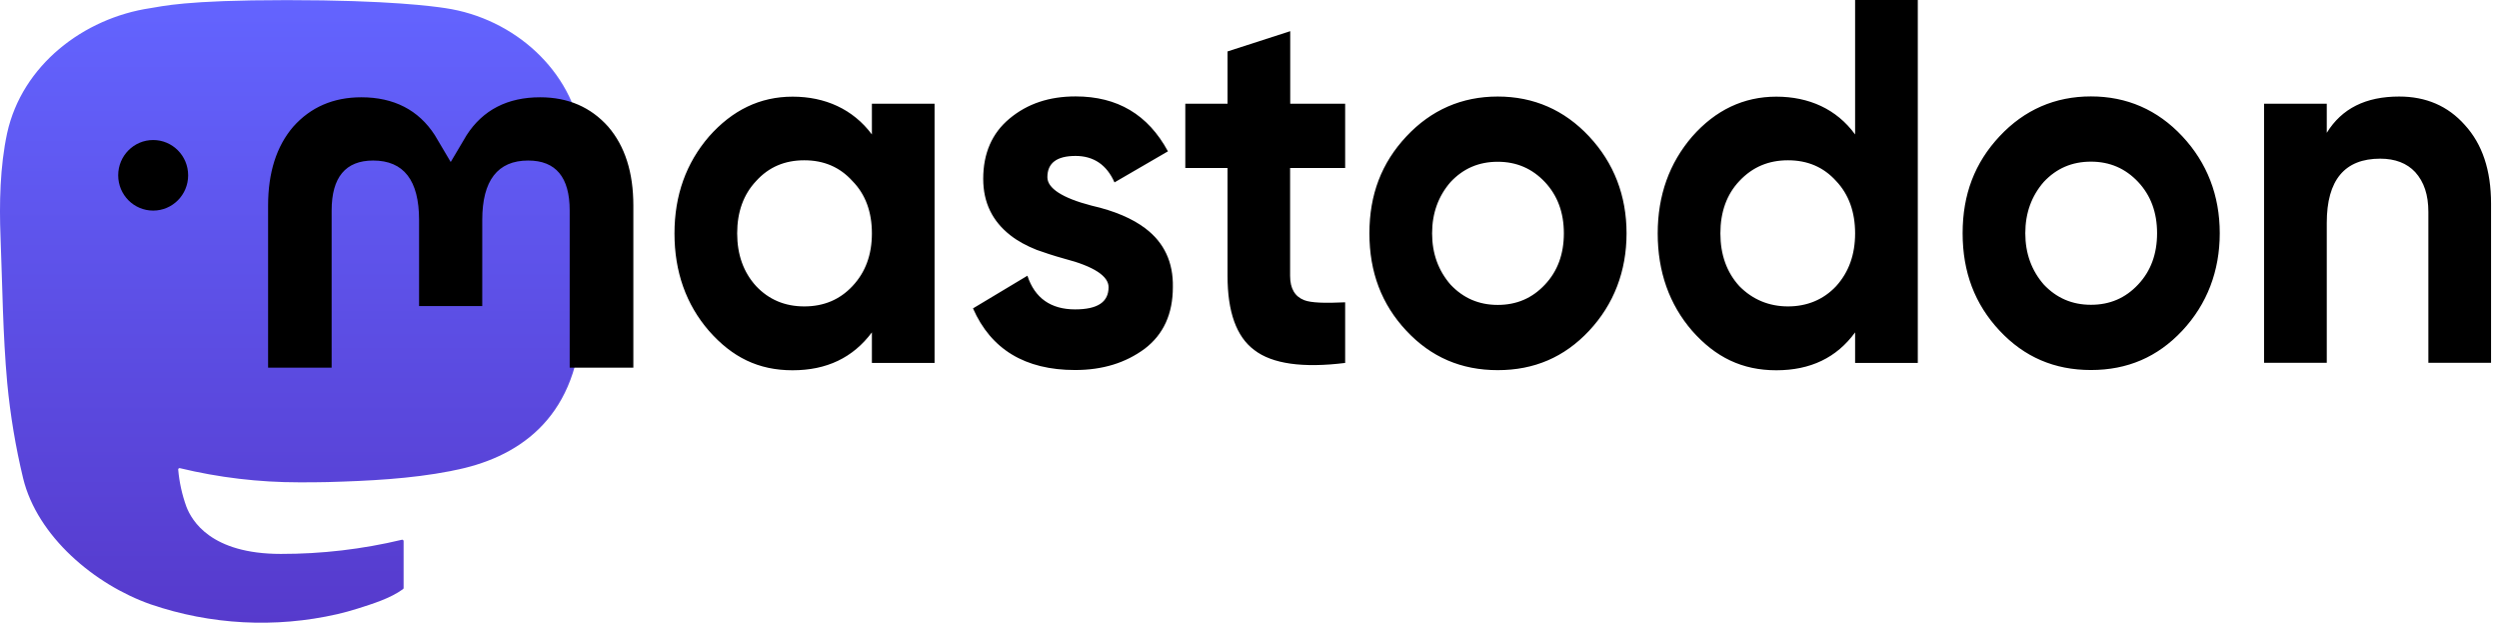
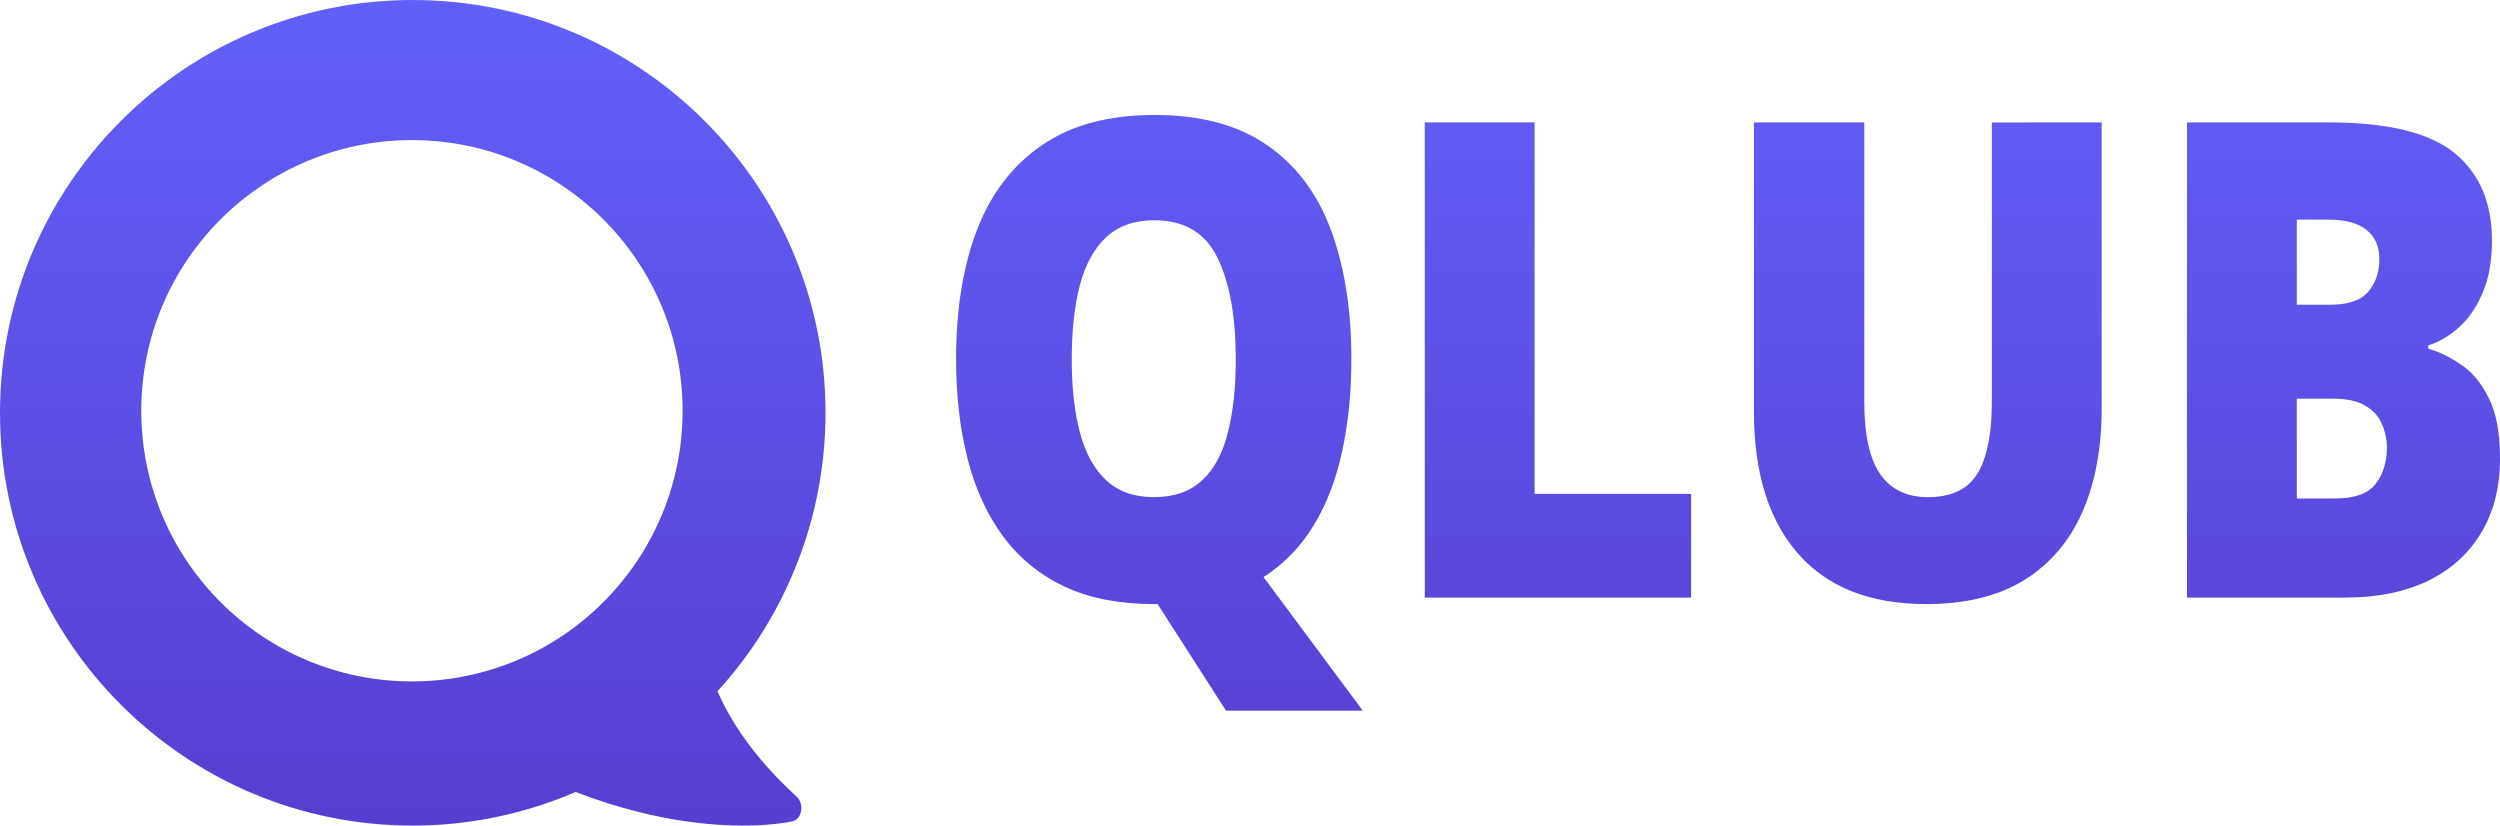
- <svg xmlns="http://www.w3.org/2000/svg" xmlns:xlink="http://www.w3.org/1999/xlink" width="261" height="66" viewBox="0 0 261 66" fill="none">
+ <svg xmlns="http://www.w3.org/2000/svg" xmlns:xlink="http://www.w3.org/1999/xlink" width="199.85" height="66" version="1.1" viewBox="0 0 199.85 66">
  <symbol id="logo-symbol-wordmark">
-     <path d="M60.754 14.403C59.814 7.419 53.727 1.916 46.512 0.849C45.294 0.669 40.682 0.013 29.997 0.013H29.918C19.23 0.013 16.937 0.669 15.72 0.849C8.705 1.886 2.299 6.832 0.745 13.898C-0.003 17.378 -0.083 21.237 0.056 24.776C0.254 29.851 0.293 34.918 0.753 39.973C1.072 43.331 1.628 46.661 2.417 49.941C3.894 55.997 9.875 61.037 15.734 63.093C22.008 65.237 28.754 65.593 35.218 64.121C35.929 63.956 36.632 63.764 37.325 63.545C38.897 63.046 40.738 62.487 42.091 61.507C42.11 61.493 42.125 61.475 42.136 61.455C42.147 61.434 42.153 61.412 42.153 61.389V56.49C42.153 56.469 42.148 56.447 42.138 56.428C42.129 56.409 42.115 56.392 42.098 56.379C42.081 56.365 42.061 56.356 42.04 56.351C42.019 56.346 41.997 56.347 41.976 56.351C37.834 57.341 33.59 57.836 29.332 57.829C22.005 57.829 20.034 54.351 19.469 52.904C19.016 51.653 18.727 50.348 18.612 49.022C18.611 49 18.615 48.977 18.624 48.957C18.633 48.937 18.647 48.919 18.664 48.904C18.682 48.89 18.702 48.88 18.724 48.876C18.745 48.871 18.768 48.871 18.79 48.877C22.862 49.859 27.037 50.355 31.227 50.354C32.234 50.354 33.239 50.354 34.246 50.328C38.46 50.209 42.901 49.994 47.047 49.184C47.15 49.164 47.253 49.146 47.342 49.119C53.881 47.864 60.104 43.923 60.736 33.943C60.76 33.55 60.819 29.828 60.819 29.42C60.822 28.035 61.265 19.591 60.754 14.403Z" fill="url(#paint0_linear_89_11)" />
-     <path d="M12.344 18.303C12.344 16.267 13.978 14.619 15.997 14.619C18.016 14.619 19.65 16.267 19.65 18.303C19.65 20.34 18.016 21.987 15.997 21.987C13.978 21.987 12.344 20.34 12.344 18.303Z" fill="currentColor" />
-     <path d="M66.148 21.468V38.384H59.499V21.974C59.499 18.511 58.058 16.76 55.164 16.76C51.975 16.76 50.367 18.848 50.367 22.96V31.95H43.769V22.96C43.769 18.835 42.174 16.76 38.971 16.76C36.09 16.76 34.637 18.511 34.637 21.974V38.384H28V21.468C28 18.018 28.875 15.268 30.624 13.231C32.437 11.195 34.804 10.157 37.736 10.157C41.132 10.157 43.717 11.48 45.415 14.114L47.074 16.915L48.733 14.114C50.431 11.48 53.004 10.157 56.412 10.157C59.344 10.157 61.711 11.195 63.525 13.231C65.274 15.268 66.148 18.005 66.148 21.468ZM89.03 29.874C90.406 28.409 91.062 26.579 91.062 24.361C91.062 22.143 90.406 20.301 89.03 18.9C87.705 17.434 86.033 16.734 84.001 16.734C81.969 16.734 80.296 17.434 78.972 18.9C77.647 20.301 76.991 22.143 76.991 24.361C76.991 26.579 77.647 28.422 78.972 29.874C80.296 31.275 81.969 31.989 84.001 31.989C86.033 31.989 87.705 31.288 89.03 29.874ZM91.062 10.832H97.609V37.891H91.062V34.7C89.081 37.346 86.342 38.656 82.779 38.656C79.216 38.656 76.477 37.307 74.046 34.544C71.653 31.781 70.444 28.37 70.444 24.374C70.444 20.379 71.666 17.019 74.046 14.256C76.489 11.493 79.383 10.092 82.779 10.092C86.174 10.092 89.081 11.389 91.062 14.036V10.845V10.832ZM119.654 23.868C121.583 25.334 122.548 27.384 122.496 29.978C122.496 32.741 121.532 34.907 119.551 36.412C117.57 37.878 115.178 38.63 112.284 38.63C107.049 38.63 103.499 36.464 101.621 32.196L107.306 28.785C108.065 31.107 109.737 32.3 112.284 32.3C114.625 32.3 115.782 31.548 115.782 29.978C115.782 28.837 114.265 27.812 111.165 27.008C109.995 26.683 109.03 26.359 108.271 26.087C107.204 25.659 106.29 25.166 105.532 24.569C103.654 23.103 102.689 21.157 102.689 18.667C102.689 16.02 103.602 13.906 105.429 12.388C107.306 10.819 109.596 10.066 112.335 10.066C116.709 10.066 119.898 11.96 121.982 15.8L116.4 19.043C115.59 17.201 114.213 16.28 112.335 16.28C110.355 16.28 109.39 17.032 109.39 18.498C109.39 19.64 110.908 20.664 114.008 21.468C116.4 22.013 118.278 22.818 119.641 23.855L119.654 23.868ZM140.477 17.538H134.741V28.798C134.741 30.147 135.255 30.964 136.22 31.34C136.927 31.613 138.355 31.665 140.49 31.561V37.891C136.079 38.436 132.876 37.995 130.998 36.542C129.12 35.141 128.207 32.534 128.207 28.811V17.538H123.795V10.832H128.207V5.37L134.754 3.256V10.832H140.49V17.538H140.477ZM161.352 29.719C162.677 28.318 163.333 26.528 163.333 24.361C163.333 22.195 162.677 20.418 161.352 19.004C160.027 17.603 158.407 16.889 156.426 16.889C154.445 16.889 152.825 17.59 151.5 19.004C150.227 20.47 149.571 22.247 149.571 24.361C149.571 26.476 150.227 28.253 151.5 29.719C152.825 31.12 154.445 31.833 156.426 31.833C158.407 31.833 160.027 31.133 161.352 29.719ZM146.883 34.531C144.297 31.768 143.024 28.422 143.024 24.361C143.024 20.301 144.297 17.006 146.883 14.243C149.468 11.48 152.67 10.079 156.426 10.079C160.182 10.079 163.384 11.48 165.97 14.243C168.555 17.006 169.88 20.418 169.88 24.361C169.88 28.305 168.555 31.768 165.97 34.531C163.384 37.294 160.233 38.643 156.426 38.643C152.619 38.643 149.468 37.294 146.883 34.531ZM191.771 29.874C193.095 28.409 193.751 26.579 193.751 24.361C193.751 22.143 193.095 20.301 191.771 18.9C190.446 17.434 188.774 16.734 186.742 16.734C184.709 16.734 183.037 17.434 181.661 18.9C180.336 20.301 179.68 22.143 179.68 24.361C179.68 26.579 180.336 28.422 181.661 29.874C183.037 31.275 184.761 31.989 186.742 31.989C188.722 31.989 190.446 31.288 191.771 29.874ZM193.751 0H200.298V37.891H193.751V34.7C191.822 37.346 189.082 38.656 185.52 38.656C181.957 38.656 179.179 37.307 176.735 34.544C174.343 31.781 173.134 28.37 173.134 24.374C173.134 20.379 174.356 17.019 176.735 14.256C179.166 11.493 182.111 10.092 185.52 10.092C188.928 10.092 191.822 11.389 193.751 14.036V0.013V0ZM223.308 29.706C224.633 28.305 225.289 26.515 225.289 24.348C225.289 22.182 224.633 20.405 223.308 18.991C221.983 17.59 220.363 16.877 218.382 16.877C216.401 16.877 214.78 17.577 213.456 18.991C212.182 20.457 211.526 22.234 211.526 24.348C211.526 26.463 212.182 28.24 213.456 29.706C214.78 31.107 216.401 31.82 218.382 31.82C220.363 31.82 221.983 31.12 223.308 29.706ZM208.838 34.518C206.253 31.755 204.98 28.409 204.98 24.348C204.98 20.288 206.253 16.993 208.838 14.23C211.424 11.467 214.626 10.066 218.382 10.066C222.137 10.066 225.34 11.467 227.925 14.23C230.511 16.993 231.835 20.405 231.835 24.348C231.835 28.292 230.511 31.755 227.925 34.518C225.34 37.281 222.189 38.63 218.382 38.63C214.575 38.63 211.424 37.281 208.838 34.518ZM260.17 21.261V37.878H253.623V22.13C253.623 20.34 253.173 18.991 252.247 17.966C251.385 17.045 250.164 16.565 248.594 16.565C244.89 16.565 243.012 18.783 243.012 23.272V37.878H236.466V10.832H243.012V13.867C244.581 11.325 247.077 10.079 250.575 10.079C253.366 10.079 255.656 11.052 257.431 13.05C259.257 15.047 260.17 17.759 260.17 21.274" fill="currentColor" />
    <defs>
-       <linearGradient id="paint0_linear_89_11" x1="30.5" y1="0.013" x2="30.5" y2="65.013" gradientUnits="userSpaceOnUse">
-         <stop stop-color="#6364FF" />
-         <stop offset="1" stop-color="#563ACC" />
+       <linearGradient id="linearGradient29" x1="61" x2="61" y1="130" y2="-91.5" gradientTransform="matrix(.21666 0 0 .21666 -4.5096 -5.4838)" gradientUnits="userSpaceOnUse">
+         <stop stop-color="#563ACC" offset=".076" />
+         <stop stop-color="#6364FF" offset=".52" />
      </linearGradient>
+       <linearGradient id="linearGradient3" x1="61" x2="61" y1="130" y2="-91.5" gradientTransform="matrix(.83147 0 0 .83147 -17.306 -21.045)" gradientUnits="userSpaceOnUse" xlink:href="#linearGradient29" />
    </defs>
+     <g fill="url(#linearGradient3)" stroke-width="3.838">
+       <path d="m32.997 0a32.998 32.998 0 0 0-32.997 32.998 32.998 32.998 0 0 0 32.997 33.002 32.998 32.998 0 0 0 13.018-2.689c6.887 2.648 12.25 2.834 15.207 2.623 1.353-0.1 2.109-0.272 2.14-0.28 0.346-0.081 0.611-0.408 0.68-0.838 0.069-0.429-0.074-0.876-0.364-1.14-3.555-3.242-5.38-6.248-6.321-8.421a32.998 32.998 0 0 0 8.636-22.256 32.998 32.998 0 0 0-32.997-32.997zm-0.065 11.199a21.637 21.637 0 0 1 21.636 21.636 21.637 21.637 0 0 1-21.636 21.637 21.637 21.637 0 0 1-21.638-21.637 21.637 21.637 0 0 1 21.638-21.636z" />
+       <path d="m108.03 28.726c0 2.633-0.244 5.074-0.733 7.327-0.474 2.234-1.23 4.209-2.267 5.923-1.022 1.697-2.363 3.083-4.022 4.157l7.933 10.678h-10.933l-5.467-8.521h-0.311c-2.726 0-5.089-0.459-7.089-1.377-1.985-0.936-3.622-2.26-4.911-3.975-1.289-1.732-2.244-3.802-2.867-6.209-0.622-2.408-0.933-5.092-0.933-8.054 0-3.949 0.555-7.378 1.667-10.288 1.126-2.927 2.859-5.188 5.2-6.781 2.341-1.611 5.333-2.416 8.978-2.416 3.704 0 6.711 0.806 9.022 2.416 2.326 1.611 4.029 3.88 5.111 6.807 1.081 2.927 1.622 6.365 1.622 10.314zm-22.355 0c0 2.286 0.222 4.252 0.667 5.897 0.444 1.646 1.148 2.91 2.111 3.793 0.963 0.883 2.222 1.325 3.778 1.325 1.615 0 2.896-0.442 3.845-1.325 0.963-0.883 1.652-2.148 2.067-3.793 0.43-1.645 0.644-3.611 0.644-5.897 0-3.43-0.489-6.14-1.467-8.132-0.978-1.992-2.659-2.988-5.044-2.988-1.585 0-2.867 0.45-3.845 1.351-0.963 0.901-1.667 2.183-2.111 3.845-0.43 1.663-0.644 3.637-0.644 5.924zm28.222 19.044v-37.984h8.777v29.696h12.511v8.288zm54.111-37.984v22.863c0 3.187-0.518 5.958-1.556 8.314-1.037 2.338-2.593 4.148-4.667 5.43-2.074 1.264-4.674 1.897-7.8 1.897-4.474 0-7.889-1.342-10.244-4.027-2.356-2.684-3.533-6.478-3.533-11.379v-23.097h8.822v22.291c0 2.684 0.43 4.633 1.289 5.846 0.859 1.212 2.126 1.819 3.8 1.819 1.2 0 2.178-0.261 2.933-0.779 0.756-0.537 1.304-1.377 1.644-2.52 0.355-1.143 0.533-2.615 0.533-4.417v-22.239zm6.822 0h11.333c4.696 0 8.044 0.814 10.044 2.442 2 1.628 3 3.966 3 7.015 0 1.663-0.259 3.074-0.778 4.234-0.504 1.161-1.148 2.079-1.933 2.754-0.77 0.676-1.563 1.135-2.378 1.377v0.261c0.889 0.261 1.77 0.693 2.644 1.299 0.889 0.589 1.622 1.481 2.2 2.676 0.593 1.178 0.889 2.78 0.889 4.807 0 2.303-0.504 4.287-1.511 5.949-0.993 1.663-2.415 2.944-4.267 3.845-1.852 0.883-4.052 1.325-6.6 1.325h-12.644zm8.777 14.575h2.644c1.452 0 2.474-0.345 3.067-1.039 0.593-0.71 0.889-1.567 0.889-2.572 0-1.039-0.341-1.827-1.022-2.364-0.667-0.555-1.704-0.832-3.111-0.832h-2.467zm0 7.508v7.976h3.089c1.526 0 2.593-0.38 3.2-1.143 0.607-0.779 0.911-1.75 0.911-2.91 0-0.676-0.134-1.308-0.4-1.897-0.252-0.606-0.689-1.091-1.311-1.455-0.622-0.38-1.482-0.571-2.578-0.571z" />
+     </g>
  </symbol>
  <use xlink:href="#logo-symbol-wordmark" />
</svg>
